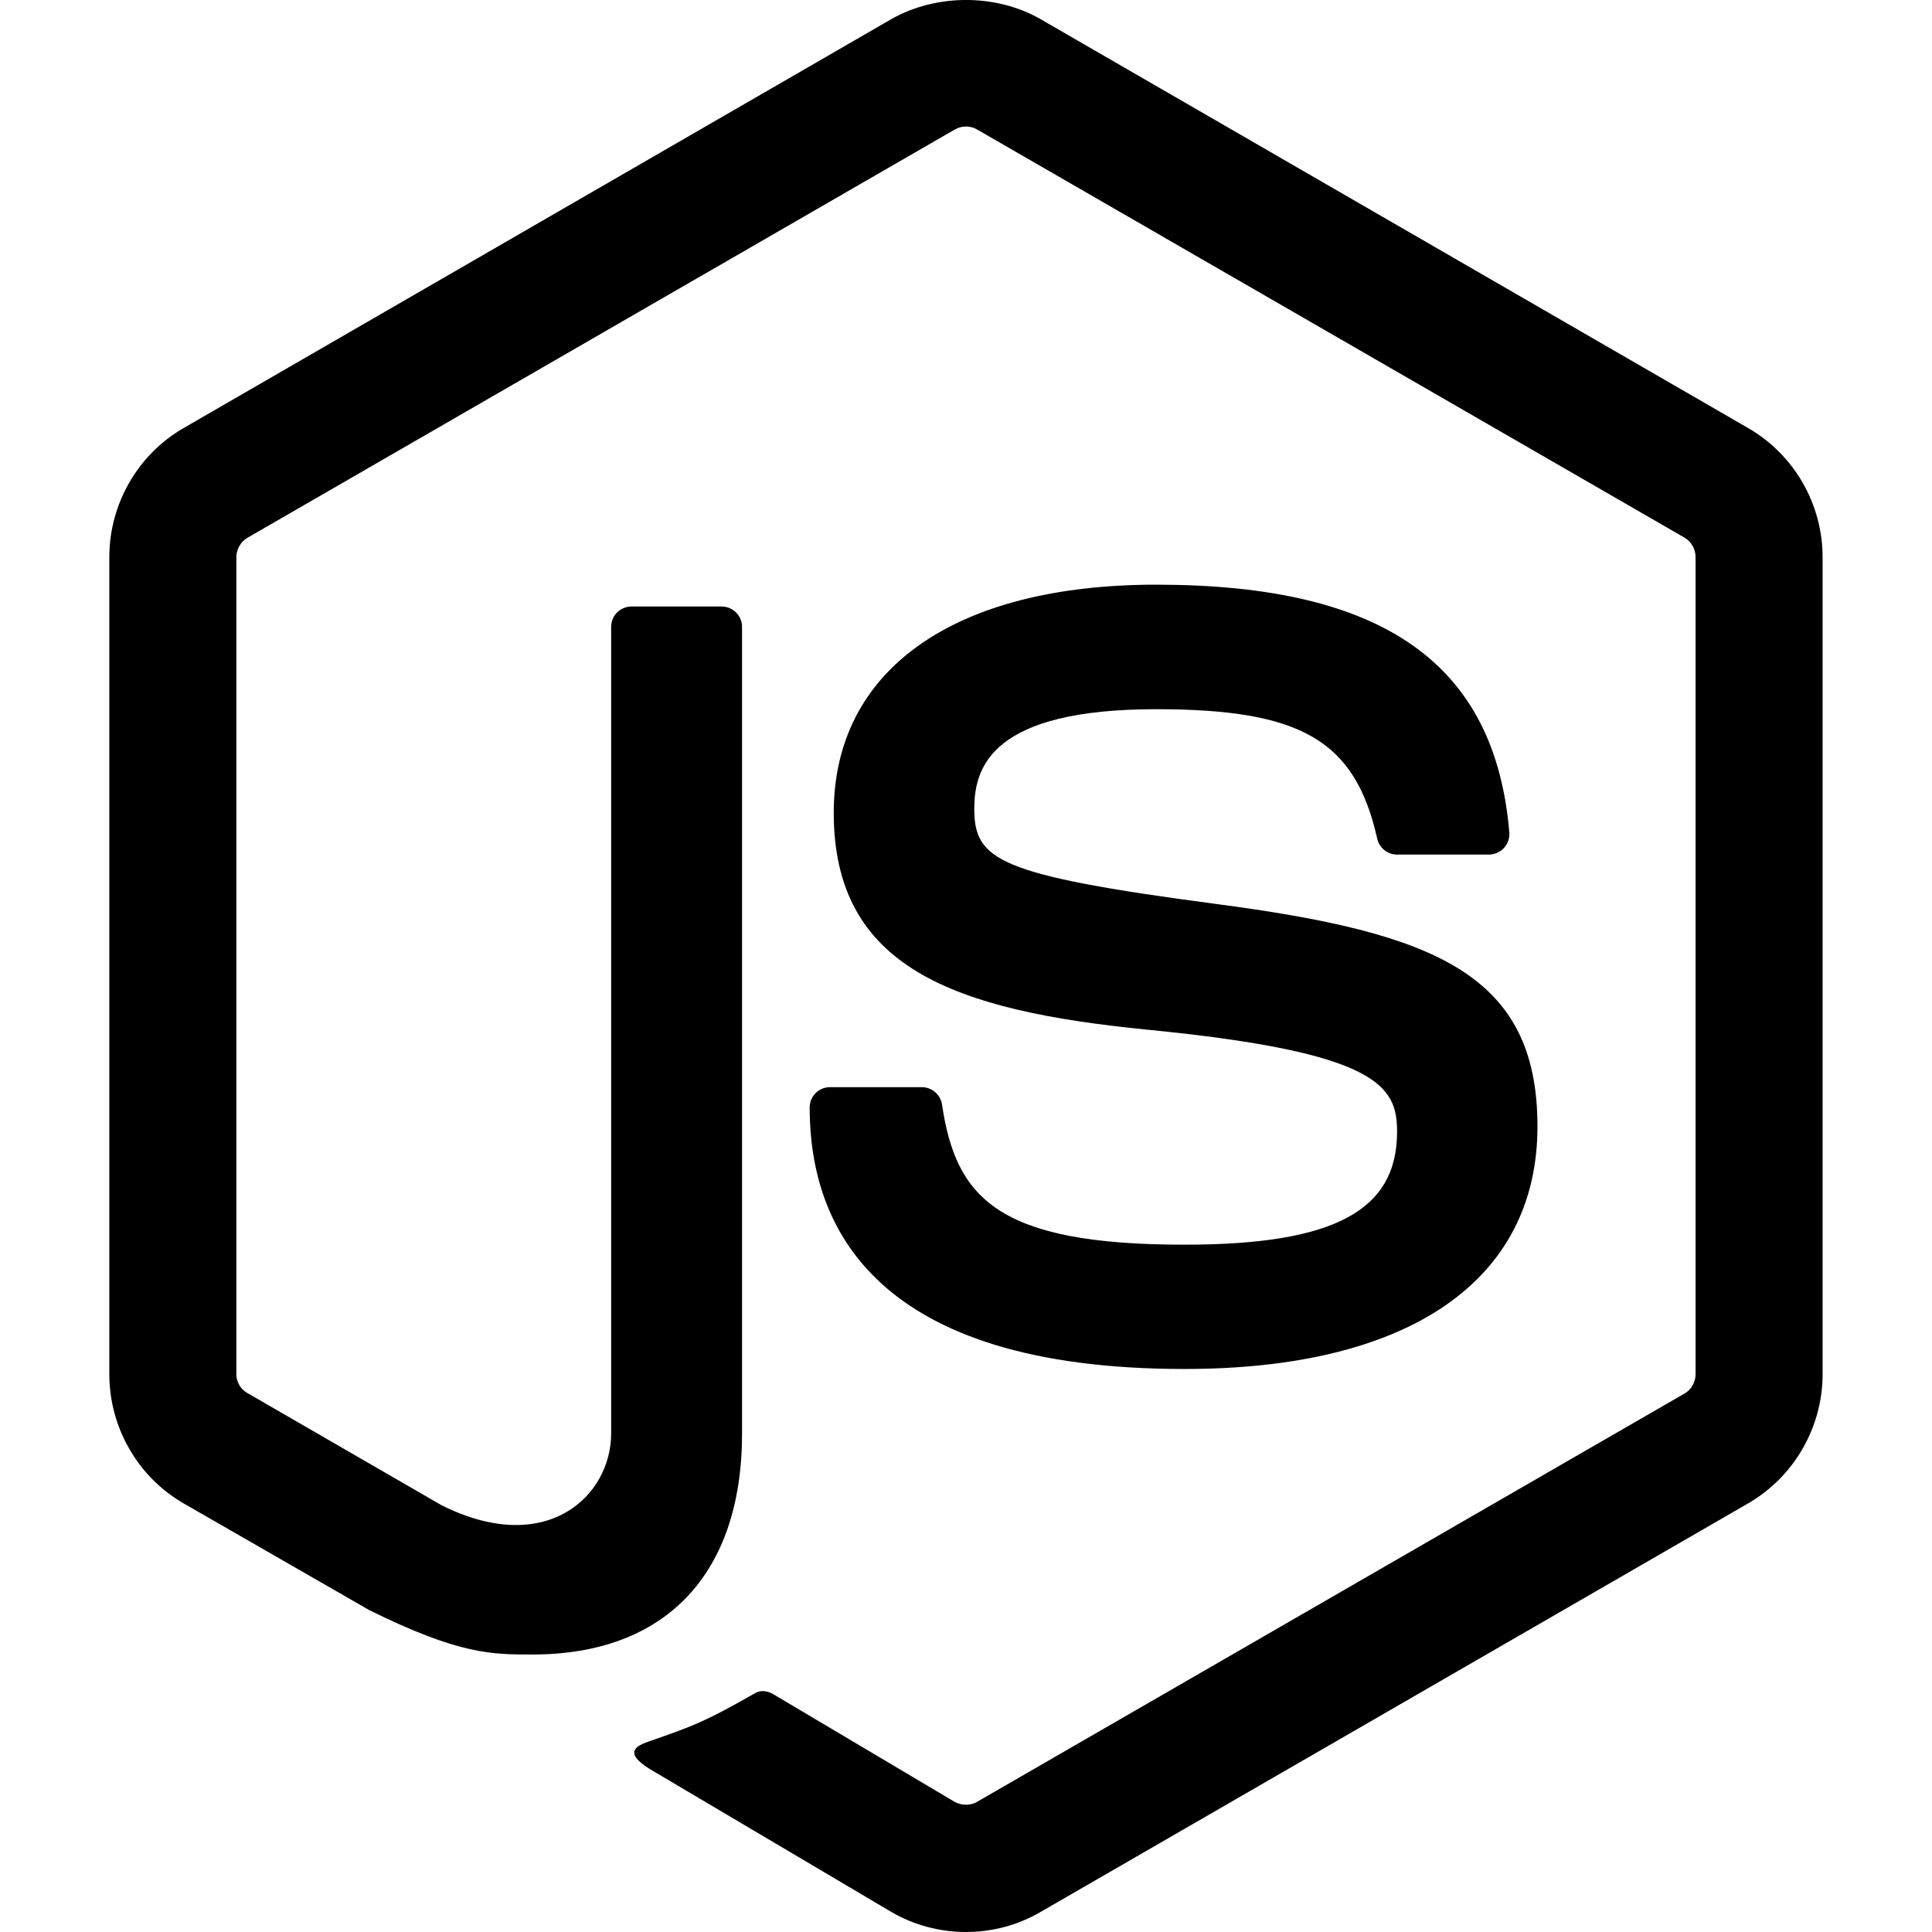
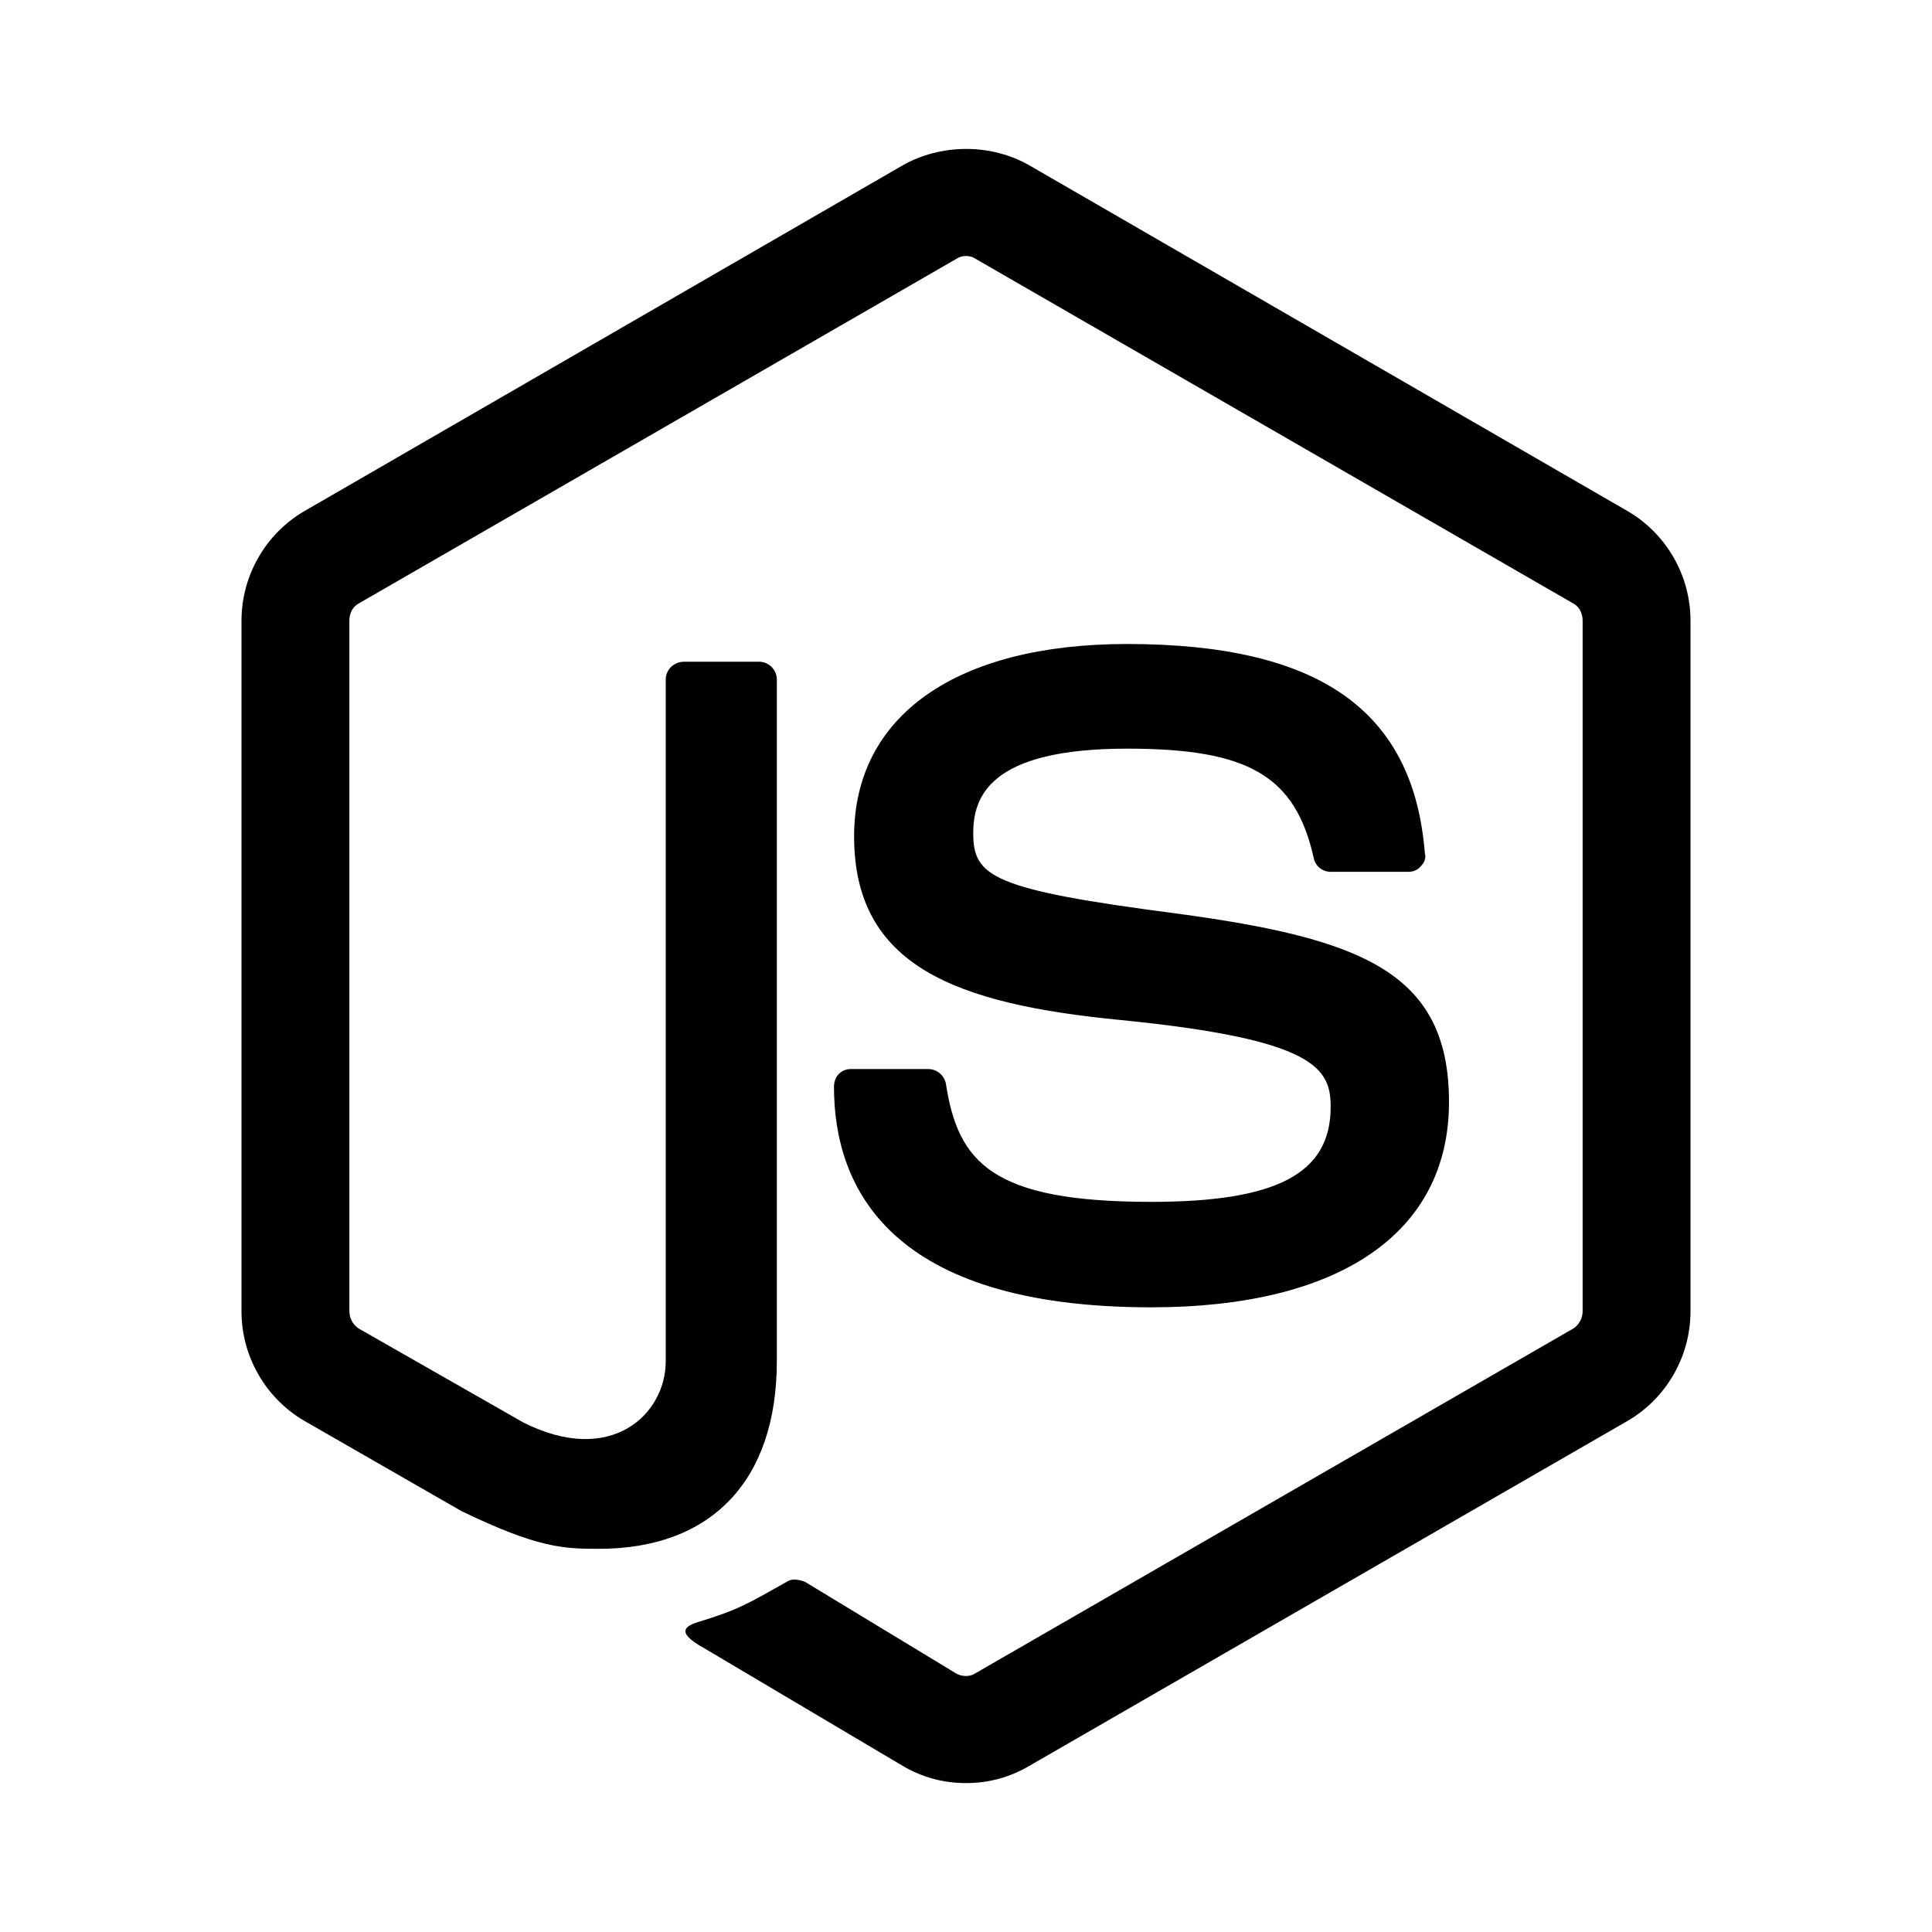
- <svg xmlns="http://www.w3.org/2000/svg" role="img" viewBox="0 0 24 24">
-   <path d="M11.998,24c-0.321,0-0.641-0.084-0.922-0.247l-2.936-1.737c-0.438-0.245-0.224-0.332-0.08-0.383 c0.585-0.203,0.703-0.25,1.328-0.604c0.065-0.037,0.151-0.023,0.218,0.017l2.256,1.339c0.082,0.045,0.197,0.045,0.272,0l8.795-5.076 c0.082-0.047,0.134-0.141,0.134-0.238V6.921c0-0.099-0.053-0.192-0.137-0.242l-8.791-5.072c-0.081-0.047-0.189-0.047-0.271,0 L3.075,6.68C2.99,6.729,2.936,6.825,2.936,6.921v10.15c0,0.097,0.054,0.189,0.139,0.235l2.409,1.392 c1.307,0.654,2.108-0.116,2.108-0.89V7.787c0-0.142,0.114-0.253,0.256-0.253h1.115c0.139,0,0.255,0.112,0.255,0.253v10.021 c0,1.745-0.95,2.745-2.604,2.745c-0.508,0-0.909,0-2.026-0.551L2.28,18.675c-0.57-0.329-0.922-0.945-0.922-1.604V6.921 c0-0.659,0.353-1.275,0.922-1.603l8.795-5.082c0.557-0.315,1.296-0.315,1.848,0l8.794,5.082c0.57,0.329,0.924,0.944,0.924,1.603 v10.15c0,0.659-0.354,1.273-0.924,1.604l-8.794,5.078C12.643,23.916,12.324,24,11.998,24z M19.099,13.993 c0-1.9-1.284-2.406-3.987-2.763c-2.731-0.361-3.009-0.548-3.009-1.187c0-0.528,0.235-1.233,2.258-1.233 c1.807,0,2.473,0.389,2.747,1.607c0.024,0.115,0.129,0.199,0.247,0.199h1.141c0.071,0,0.138-0.031,0.186-0.081 c0.048-0.054,0.074-0.123,0.067-0.196c-0.177-2.098-1.571-3.076-4.388-3.076c-2.508,0-4.004,1.058-4.004,2.833 c0,1.925,1.488,2.457,3.895,2.695c2.88,0.282,3.103,0.703,3.103,1.269c0,0.983-0.789,1.402-2.642,1.402 c-2.327,0-2.839-0.584-3.011-1.742c-0.02-0.124-0.126-0.215-0.253-0.215h-1.137c-0.141,0-0.254,0.112-0.254,0.253 c0,1.482,0.806,3.248,4.655,3.248C17.501,17.007,19.099,15.91,19.099,13.993z" />
+ <svg xmlns="http://www.w3.org/2000/svg" width="32" height="32" viewBox="0 0 24 24">
+   <path d="M12 1.85c-.27 0-.55.07-.78.2l-7.44 4.3c-.48.28-.78.8-.78 1.36v8.58c0 .56.3 1.08.78 1.36l1.95 1.12c.95.46 1.27.47 1.71.47c1.4 0 2.21-.85 2.21-2.33V8.44c0-.12-.1-.22-.22-.22H8.5c-.13 0-.23.1-.23.22v8.47c0 .66-.68 1.31-1.77.76L4.45 16.5a.26.26 0 0 1-.11-.21V7.71c0-.09.04-.17.11-.21l7.44-4.29c.06-.04.16-.04.22 0l7.44 4.29c.07.04.11.12.11.21v8.58c0 .08-.04.16-.11.21l-7.44 4.29c-.06.04-.16.04-.23 0L10 19.65c-.08-.03-.16-.04-.21-.01c-.53.3-.63.36-1.12.51c-.12.04-.31.11.07.32l2.48 1.47c.24.14.5.21.78.21s.54-.07.78-.21l7.44-4.29c.48-.28.78-.8.78-1.36V7.71c0-.56-.3-1.08-.78-1.36l-7.44-4.3c-.23-.13-.5-.2-.78-.2M14 8c-2.12 0-3.39.89-3.39 2.39c0 1.61 1.26 2.08 3.3 2.28c2.43.24 2.62.6 2.62 1.08c0 .83-.67 1.18-2.23 1.18c-1.98 0-2.4-.49-2.55-1.47a.226.226 0 0 0-.22-.18h-.96c-.12 0-.21.09-.21.22c0 1.24.68 2.74 3.94 2.74c2.35 0 3.7-.93 3.7-2.55c0-1.61-1.08-2.03-3.37-2.34c-2.31-.3-2.54-.46-2.54-1c0-.45.2-1.05 1.91-1.05c1.5 0 2.09.33 2.32 1.36c.02.1.11.17.21.17h.97c.05 0 .11-.02.15-.07c.04-.04.07-.1.05-.16C17.56 8.82 16.38 8 14 8Z" />
</svg>
